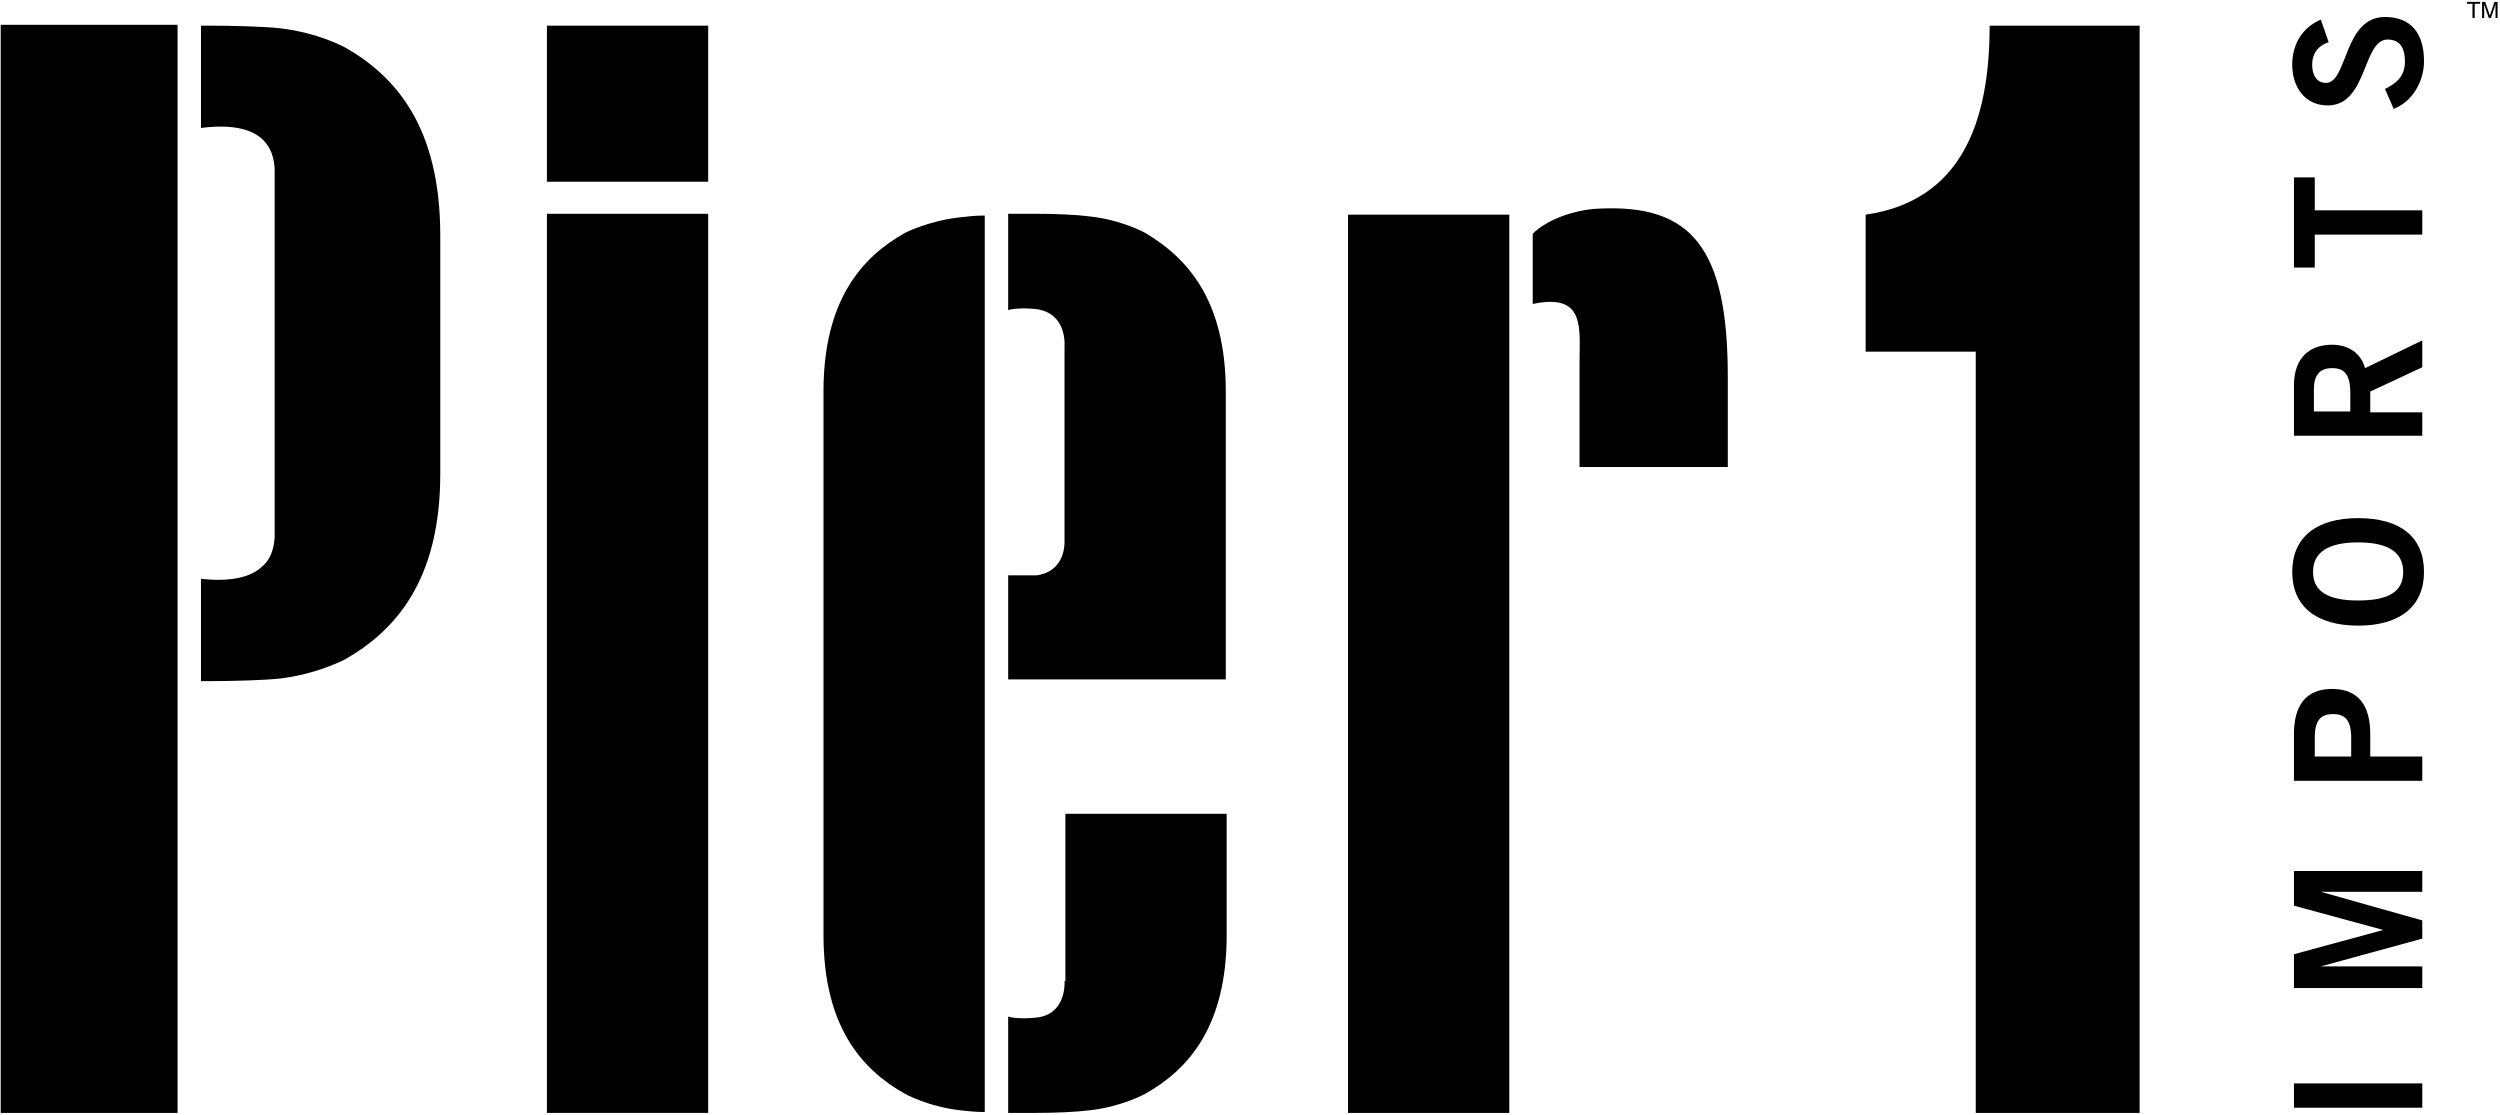
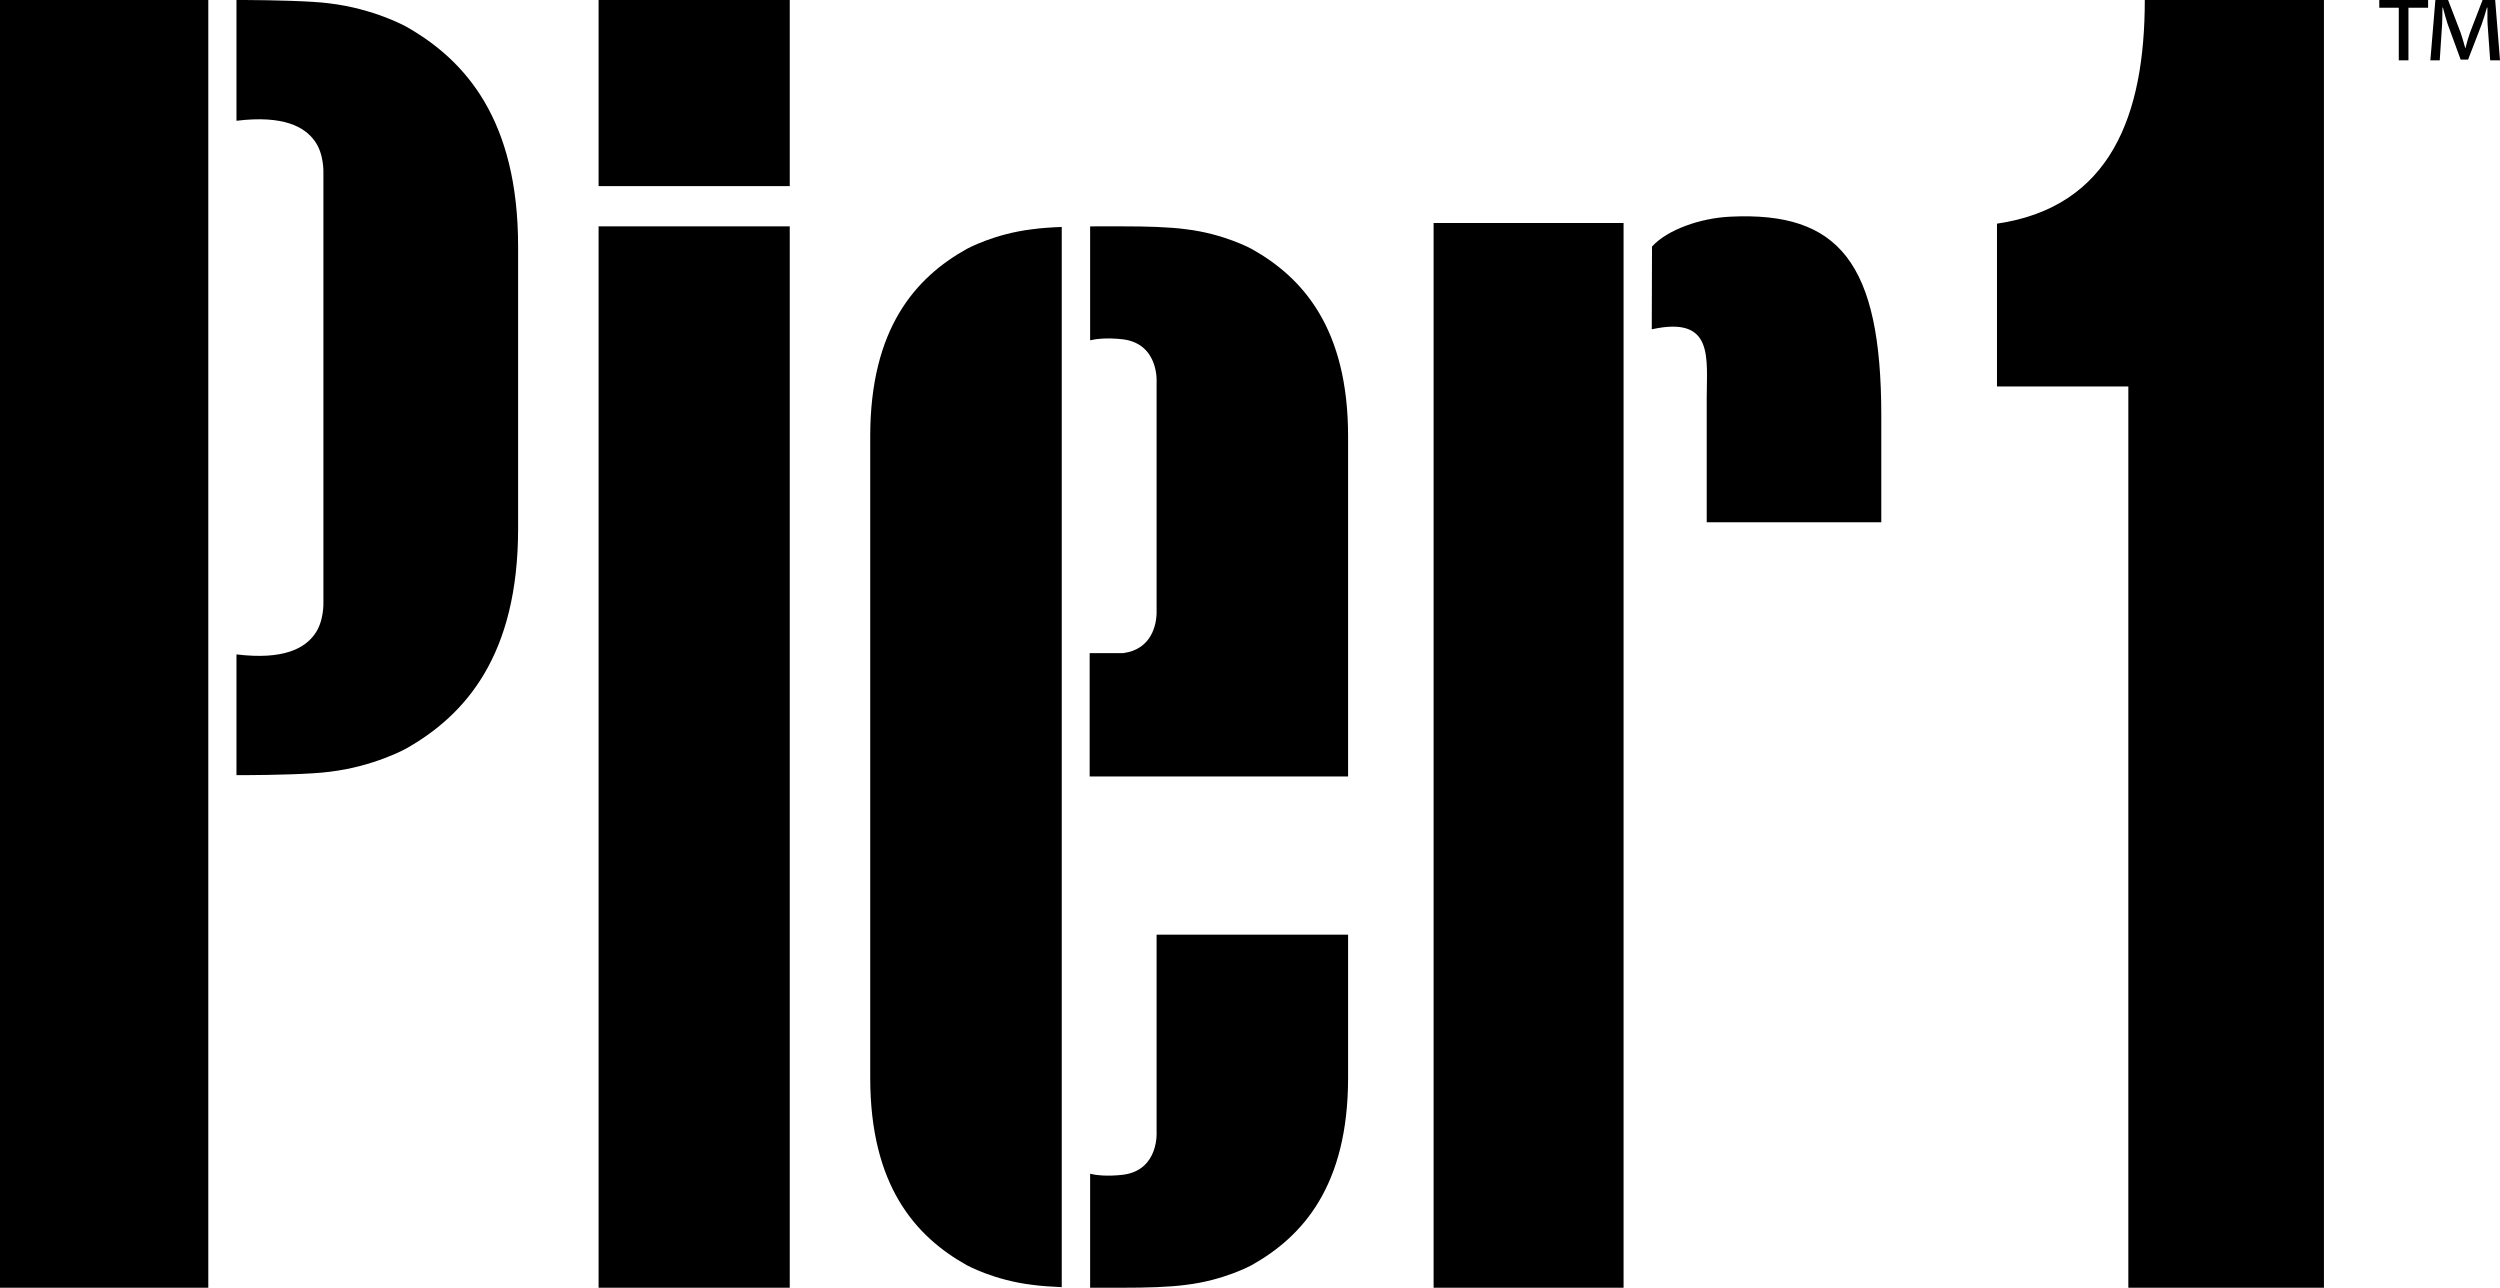
- <svg xmlns="http://www.w3.org/2000/svg" width="574px" height="256px" viewBox="0 0 574 256" version="1.1">
+ <svg xmlns="http://www.w3.org/2000/svg" width="497px" height="256px" viewBox="0 0 497 256" version="1.1">
  <defs />
  <g id="Page-1" stroke="none" stroke-width="1" fill="none" fill-rule="evenodd">
-     <g id="p1logo-alt-1" fill="#000000" fill-rule="nonzero">
-       <path d="M428.354,49.288 L428.354,80.74 L453.635,80.74 L453.635,255.522 L491.259,255.522 L491.259,5.891 L456.82,5.891 C456.82,28.186 450.251,46.103 428.354,49.288 Z" id="Shape" />
-       <polygon id="Shape" points="125.572 255.522 162.598 255.522 162.598 144.044 162.598 49.089 125.572 49.089 125.572 145.039" />
-       <polygon id="Shape" points="125.572 41.723 162.598 41.723 162.598 26.992 162.598 5.891 125.572 5.891 125.572 28.186" />
-       <path d="M244.415,225.263 C244.415,225.263 245.012,232.828 238.045,233.624 C234.661,234.022 232.471,233.624 232.471,233.624 C232.073,233.624 231.874,233.425 231.476,233.425 L231.476,255.522 L232.471,255.522 L238.045,255.522 C242.425,255.522 246.804,255.323 250.188,254.925 C257.554,254.128 262.929,251.142 262.929,251.142 C272.882,245.568 281.641,235.615 281.641,214.713 L281.641,186.843 L244.614,186.843 L244.614,225.263 L244.415,225.263 Z M207.787,53.468 C197.833,59.042 189.074,68.995 189.074,89.897 L189.074,214.713 C189.074,235.615 197.833,245.568 207.787,251.142 C207.787,251.142 213.162,254.128 220.527,254.925 C222.12,255.124 224.11,255.323 226.101,255.323 L226.101,226.06 L226.101,225.263 L226.101,79.745 L226.101,78.949 L226.101,49.487 C224.11,49.487 222.12,49.686 220.527,49.885 C213.162,50.681 207.787,53.468 207.787,53.468 L207.787,53.468 Z M262.929,53.468 C262.929,53.468 257.554,50.482 250.188,49.686 C247.003,49.288 242.425,49.089 238.045,49.089 L232.471,49.089 L231.476,49.089 L231.476,71.185 C231.675,71.185 232.073,70.986 232.471,70.986 C232.471,70.986 234.661,70.588 238.045,70.986 C245.012,71.981 244.415,79.347 244.415,79.347 L244.415,124.535 C244.415,126.526 243.619,131.304 238.045,132.1 L231.476,132.1 L231.476,155.988 L281.442,155.988 L281.442,89.897 C281.442,68.995 272.683,59.241 262.929,53.468 L262.929,53.468 Z" id="Shape" />
-       <path d="M309.51,255.522 L346.537,255.522 L346.537,146.433 L346.537,49.288 L309.51,49.288 L309.51,148.821 L309.51,255.522 L309.51,255.522 Z M367.24,47.894 C361.467,48.093 355.097,50.482 351.912,53.667 L351.912,69.792 C364.055,67.204 362.661,75.365 362.661,83.129 L362.661,107.216 L396.702,107.216 L396.702,86.513 C396.702,56.852 388.341,46.899 367.24,47.894 L367.24,47.894 Z" id="Shape" />
-       <path d="M79.189,10.868 C79.189,10.868 73.018,7.483 64.259,6.488 C60.875,6.09 52.912,5.891 48.334,5.891 L46.144,5.891 L46.144,5.891 L46.144,29.381 C55.301,28.186 59.481,30.575 61.273,33.163 C63.264,35.751 63.065,39.533 63.065,39.533 L63.065,122.545 C63.065,122.545 63.264,126.327 61.273,128.915 C59.282,131.503 55.301,133.891 46.144,132.896 L46.144,156.386 L46.144,156.386 L48.334,156.386 C52.912,156.386 60.875,156.187 64.259,155.789 C72.819,154.793 79.189,151.409 79.189,151.409 C90.735,144.84 101.087,133.294 101.087,108.809 L101.087,54.065 C101.087,28.983 90.735,17.437 79.189,10.868 L79.189,10.868 Z M0.159,255.522 L40.769,255.522 L40.769,131.304 L40.769,5.692 L0.159,5.692 L0.159,132.498 L0.159,255.522 L0.159,255.522 Z" id="Shape" />
-       <polygon id="Shape" points="556.155 254.327 526.693 254.327 526.693 248.753 556.155 248.753" />
-       <polygon id="Shape" points="556.155 226.856 526.693 226.856 526.693 219.092 547.197 213.518 547.197 213.518 526.693 207.945 526.693 199.982 556.155 199.982 556.155 204.759 532.864 204.759 532.864 204.759 556.155 211.329 556.155 215.509 532.864 221.879 532.864 221.879 556.155 221.879" />
-       <path d="M556.155,179.279 L526.693,179.279 L526.693,168.529 C526.693,162.159 529.281,158.178 535.452,158.178 C541.623,158.178 544.211,162.159 544.211,168.529 L544.211,173.705 L556.155,173.705 L556.155,179.279 L556.155,179.279 Z M539.832,173.705 L539.832,169.325 C539.832,165.145 538.239,163.951 535.651,163.951 C533.063,163.951 531.471,165.145 531.471,169.325 L531.471,173.705 L539.832,173.705 L539.832,173.705 Z" id="Shape" />
-       <path d="M556.553,131.304 C556.553,139.266 550.979,143.646 541.424,143.646 C531.869,143.646 526.295,139.266 526.295,131.304 C526.295,123.341 531.869,118.961 541.424,118.961 C551.179,118.961 556.553,123.341 556.553,131.304 L556.553,131.304 Z M531.073,131.304 C531.073,135.882 534.656,137.873 541.424,137.873 C548.392,137.873 551.776,135.882 551.776,131.304 C551.776,126.725 548.193,124.535 541.424,124.535 C534.656,124.535 531.073,126.725 531.073,131.304 L531.073,131.304 Z" id="Shape" />
-       <path d="M556.155,100.05 L526.693,100.05 L526.693,88.504 C526.693,81.935 530.476,79.148 535.452,79.148 C539.035,79.148 542.021,80.939 543.017,84.523 L556.155,78.152 L556.155,84.324 L544.211,89.897 L544.211,94.675 L556.155,94.675 L556.155,100.05 L556.155,100.05 Z M539.633,94.476 L539.633,90.296 C539.633,85.916 538.239,84.523 535.452,84.523 C532.665,84.523 531.272,86.115 531.272,89.3 L531.272,94.476 L539.633,94.476 L539.633,94.476 Z" id="Shape" />
-       <polygon id="Shape" points="526.693 40.728 531.471 40.728 531.471 48.292 556.155 48.292 556.155 53.866 531.471 53.866 531.471 61.431 526.693 61.431" />
-       <path d="M534.656,9.673 C532.267,10.469 530.874,12.261 530.874,14.849 C530.874,17.238 531.869,19.029 534.059,19.029 C539.035,19.029 538.04,3.9 547.595,3.9 C553.567,3.9 556.553,7.682 556.553,14.053 C556.553,18.83 553.766,23.409 549.586,25.001 L547.595,20.423 C550.382,19.029 552.174,17.437 552.174,14.053 C552.174,11.266 551.179,9.076 548.193,9.076 C542.42,9.076 543.614,24.205 534.457,24.205 C529.082,24.205 526.295,19.826 526.295,14.849 C526.295,10.071 528.684,6.289 532.864,4.497 L534.656,9.673 L534.656,9.673 Z" id="Shape" />
-       <path d="M569.44,0.425 L569.44,0.867 L568.189,0.867 L568.189,4.137 L567.678,4.137 L567.678,0.867 L566.427,0.867 L566.427,0.425 L569.44,0.425 Z M569.887,0.425 L570.607,0.425 L571.674,3.564 L572.733,0.425 L573.445,0.425 L573.445,4.137 L572.968,4.137 L572.968,1.946 C572.968,1.87 572.969,1.745 572.973,1.57 C572.976,1.394 572.978,1.207 572.978,1.006 L571.919,4.137 L571.421,4.137 L570.354,1.006 L570.354,1.12 C570.354,1.211 570.357,1.349 570.361,1.535 C570.365,1.722 570.367,1.859 570.367,1.946 L570.367,4.137 L569.887,4.137 L569.887,0.425 Z" id="TM" />
+     <g id="p1logo-alt-1" fill="#000000">
+       <path d="M426.385,0 C426.385,22.864 419.638,41.139 397,44.464 L397,76.832 L423.113,76.832 L423.113,256 L462,256 L462,0 L426.385,0" id="Fill-2" />
+       <polygon id="Fill-3" points="119 256 157 256 157 45 119 45" />
+       <polygon id="Fill-4" points="119 37 157 37 157 0 119 0" />
+       <path d="M229.93,224.932 C229.93,224.932 230.497,232.563 223.324,233.533 C219.908,233.949 217.686,233.533 217.686,233.533 C217.339,233.485 217.017,233.423 216.718,233.347 L216.718,256 L223.324,256 C227.822,256 232.432,255.885 235.77,255.427 C243.329,254.538 248.813,251.523 248.813,251.523 C259.018,245.808 268,235.702 268,214.263 L268,185.808 L229.93,185.808 L229.93,224.932 Z M192.201,49.482 C181.982,55.187 173,65.298 173,86.752 L173,214.263 C173,235.702 181.982,245.808 192.201,251.523 C192.201,251.523 197.676,254.538 205.239,255.427 C206.923,255.651 208.924,255.799 211.075,255.885 L211.075,225.764 C211.056,225.248 211.075,224.932 211.075,224.932 L211.075,76.068 C211.075,76.068 211.056,75.752 211.075,75.236 L211.075,45.119 C208.924,45.196 206.923,45.339 205.239,45.573 C197.676,46.467 192.201,49.482 192.201,49.482 Z M248.813,49.482 C248.813,49.482 243.329,46.467 235.77,45.573 C232.432,45.119 227.822,45 223.324,45 L217.686,45 C217.358,45 217.036,45.005 216.718,45.01 L216.718,67.649 C217.017,67.582 217.339,67.515 217.686,67.467 C217.686,67.467 219.908,67.056 223.324,67.467 C230.497,68.447 229.93,76.068 229.93,76.068 L229.93,122.063 C229.843,124.065 229.045,129.058 223.324,129.837 L216.622,129.837 L216.622,154.358 L268,154.358 L268,86.752 C268,65.298 259.018,55.187 248.813,49.482 Z" id="Fill-5" />
+       <path d="M285,256 L322.766,256 L322.766,44.339 L285,44.339 L285,256 Z M343.986,43.074 C338.017,43.356 331.483,45.652 328.418,49.012 L328.37,65.467 C340.804,62.726 339.295,71.142 339.295,79.19 L339.295,103.832 L374,103.832 L374,82.588 C374,52.253 365.588,42.014 343.986,43.074 Z" id="Fill-6" />
+       <path d="M80.697,5.265 C80.697,5.265 74.324,1.725 65.53,0.675 C62.009,0.187 53.908,0.034 49.164,0.005 C48.672,0 47.502,0 47.024,0 L47.01,0 L47.01,24.009 C56.425,22.855 60.576,25.269 62.53,27.99 C64.474,30.572 64.293,34.423 64.293,34.423 L64.293,119.677 C64.293,119.677 64.474,123.528 62.53,126.12 C60.576,128.836 56.425,131.241 47.01,130.096 L47.01,154.1 L47.024,154.1 C47.502,154.1 48.672,154.1 49.164,154.095 C53.908,154.076 62.009,153.913 65.53,153.429 C74.324,152.385 80.697,148.84 80.697,148.84 C92.562,142.148 103,130.263 103,105.095 L103,49.01 C103,23.832 92.562,11.961 80.697,5.265 Z M0,256 L41.411,256 L41.411,0 L0,0 L0,256 Z" id="Fill-7" />
+       <path d="M495.047,12 L494.529,4.766 C494.47,3.827 494.529,2.685 494.499,1.506 L494.401,1.506 C494.083,2.625 493.701,3.891 493.32,4.941 L490.657,11.848 L489.179,11.848 L486.586,4.766 C486.268,3.799 485.945,2.625 485.656,1.506 L485.558,1.506 C485.529,2.652 485.558,3.679 485.494,4.766 L485.02,12 L483.155,12 L484.153,0 L486.679,0 L489.179,6.511 C489.502,7.418 489.757,8.413 490.08,9.527 L490.144,9.527 C490.427,8.413 490.721,7.354 491.039,6.483 L493.535,0 L496.041,0 L497,12 L495.047,12 Z M482.705,0 L482.705,1.538 L478.799,1.538 L478.799,12 L476.876,12 L476.876,1.538 L473,1.538 L473,0 L482.705,0 Z" id="Fill-8" />
    </g>
  </g>
</svg>
